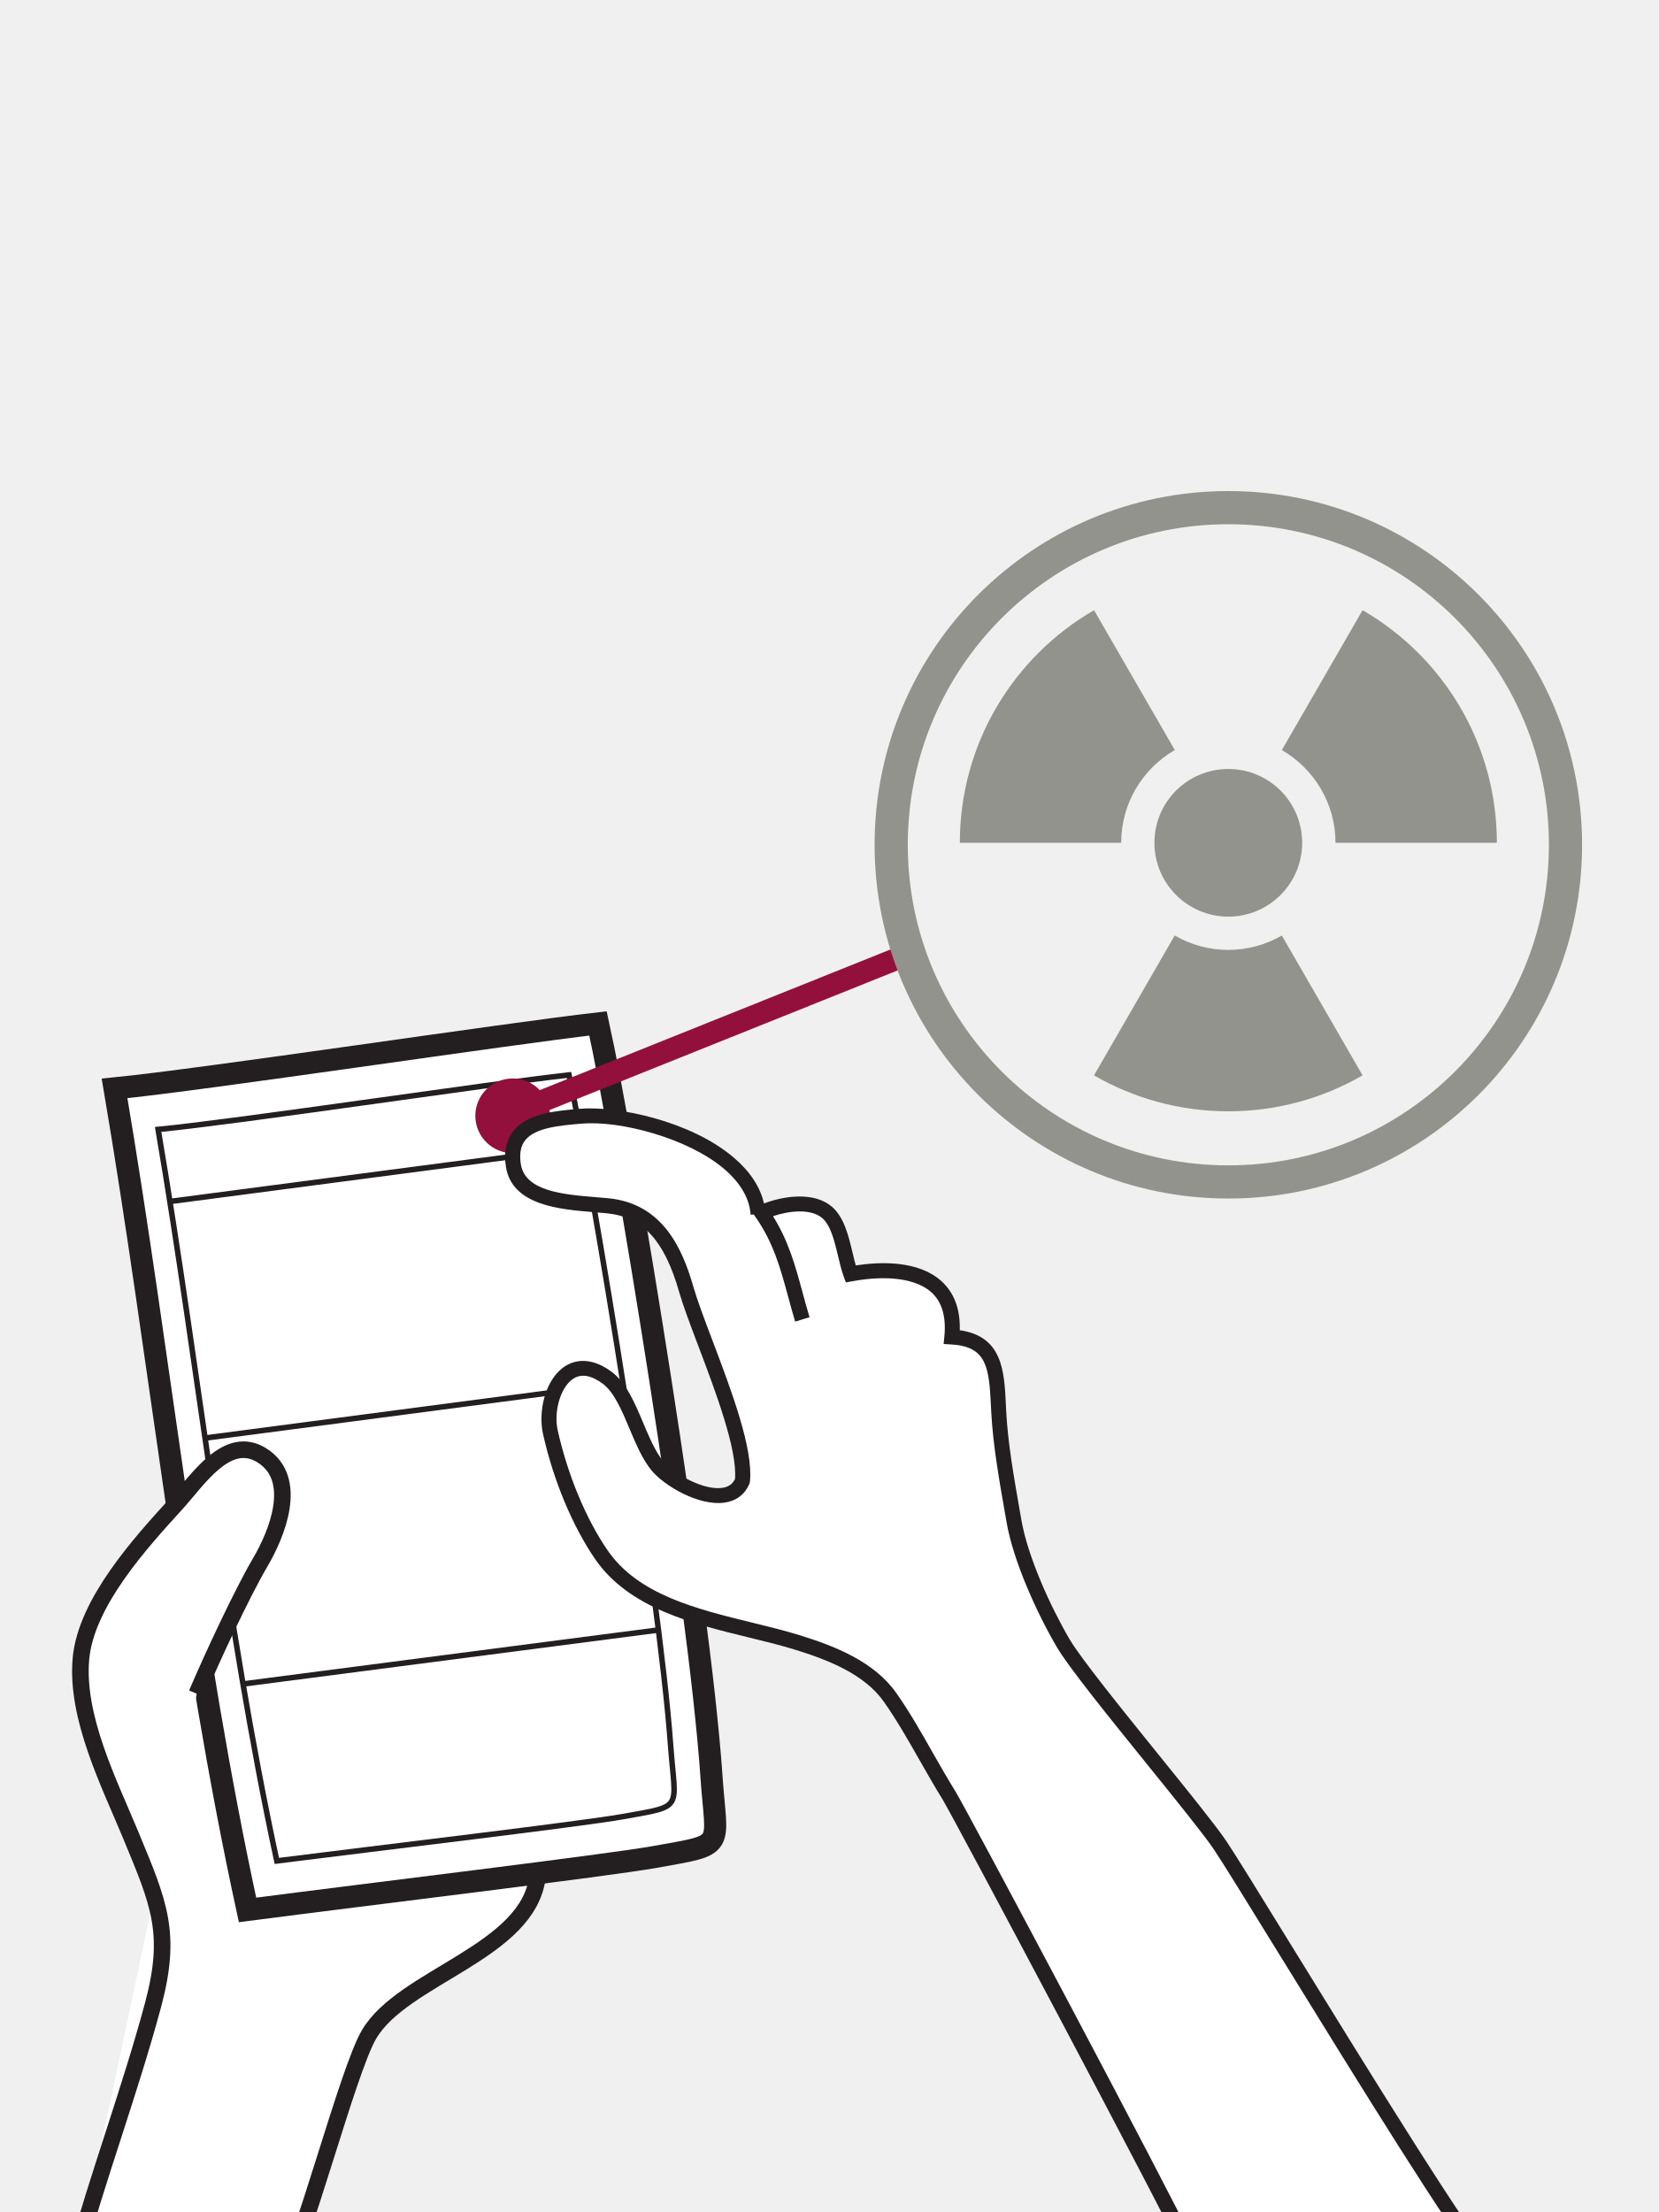
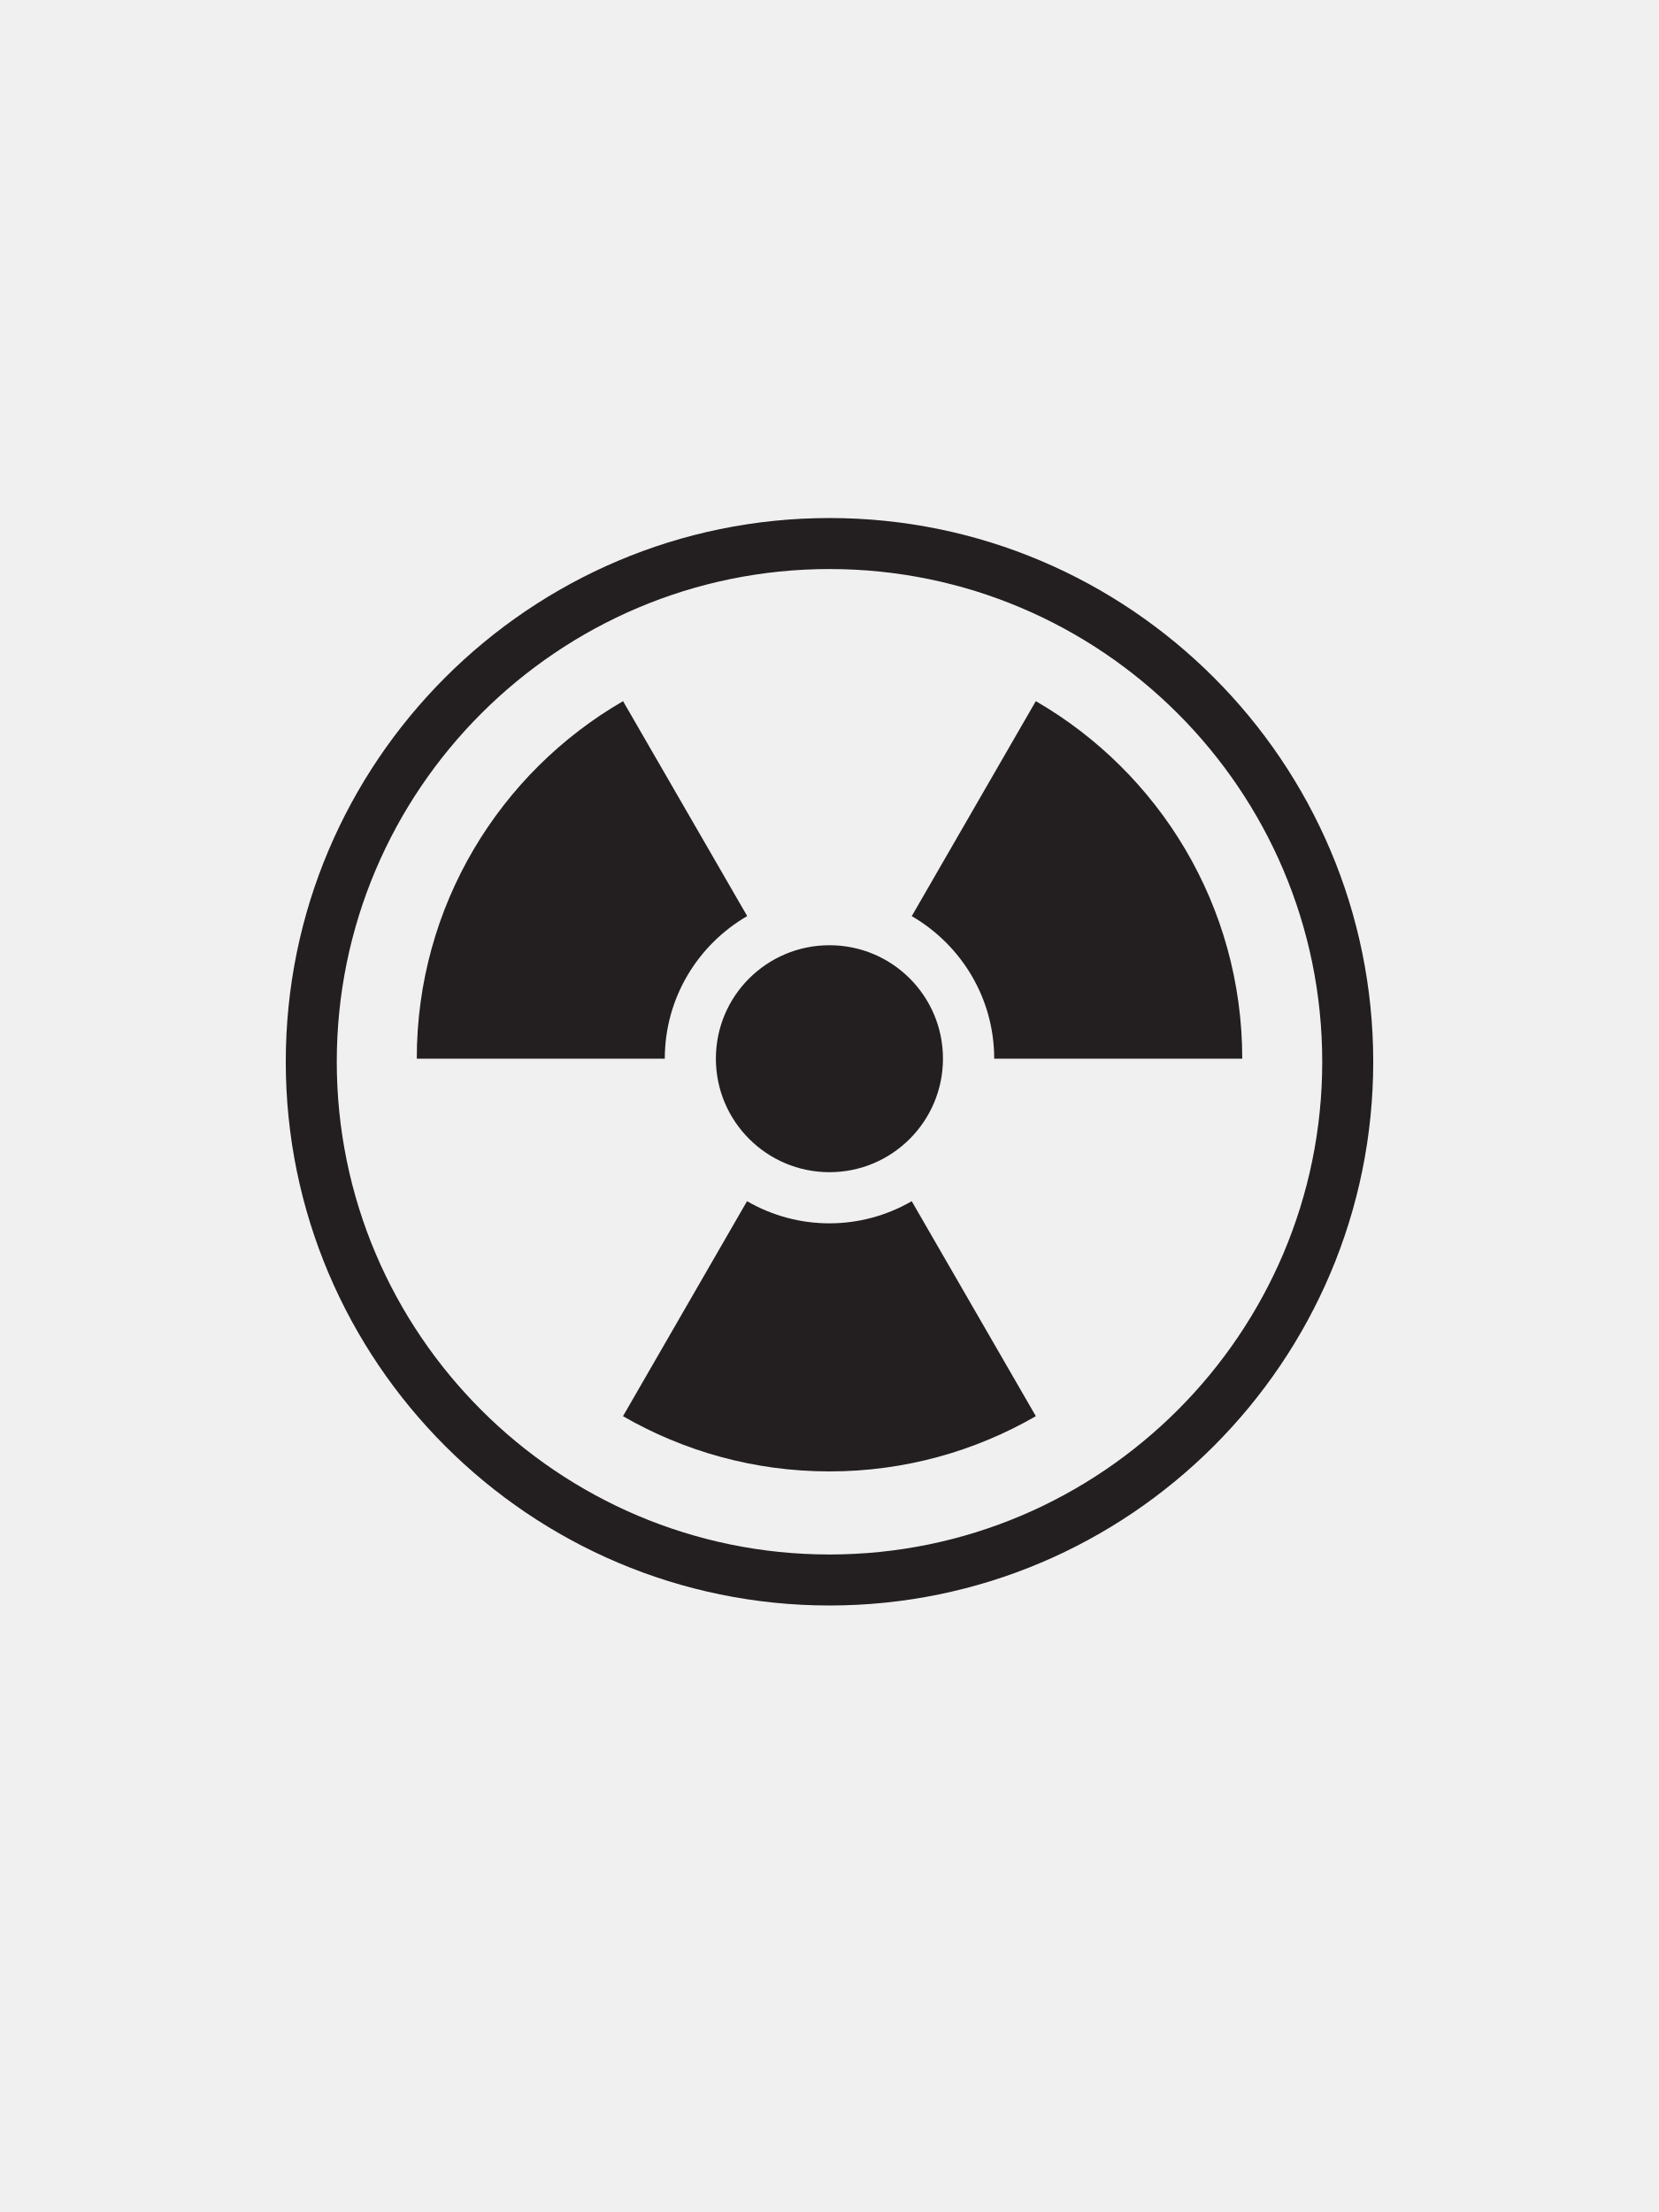
<svg xmlns="http://www.w3.org/2000/svg" version="1.1" id="Layer_1" x="0px" y="0px" width="150px" height="200px" viewBox="0 0 150 200" enable-background="new 0 0 150 200" xml:space="preserve">
-   <polygon fill="#FFFFFF" points="48.496,170.281 22.02,173.393 18.02,151.643 12.77,167.143 15.103,174.893 7.687,201.178   26.197,204.631 33.359,183.959 37.971,179.768 46.603,174.477 " />
-   <path fill="#FFFFFF" stroke="#231F20" stroke-width="2" stroke-miterlimit="10" d="M10.359,98.408  c4.185,24.658,6.699,49.811,12.022,74.279c10.709-1.395,32.581-4.023,36.879-4.797c6.516-1.172,5.516-0.68,5.066-7.293  c-1.08-15.904-7.888-57.35-10.256-68.062C45.835,93.47,18.689,97.578,10.359,98.408z" />
-   <path fill="#FFFFFF" stroke="#231F20" stroke-width="0.5" stroke-miterlimit="10" d="M14.297,102.119  c3.727,21.958,6.038,44.344,10.733,66.137c9.101-1.154,27.691-3.354,31.341-4.014c5.538-0.994,4.691-0.562,4.26-6.455  c-1.024-14.15-7.091-51.049-9.184-60.595C44.447,97.968,21.382,101.438,14.297,102.119z" />
-   <path fill="#FFFFFF" stroke="#231F20" stroke-width="1.5" stroke-miterlimit="10" d="M7.02,203.977  c-0.11,0.264-0.115,1.08-0.245,0.369c2.126-7.711,5.005-15.422,7.053-23.027c1.765-6.557,0.541-9.234-1.984-15.342  c-1.945-4.701-5.001-10.688-4.526-16c0.454-5.094,5.448-10.539,8.608-14.008c1.97-2.162,4.618-6.354,7.762-4.375  c3.407,2.143,1.324,7.146-0.145,9.643c-1.674,2.846-4.374,8.66-5.754,11.902" />
-   <path fill="none" stroke="#231F20" stroke-width="1.5" stroke-miterlimit="10" d="M25.268,206.643  c2.167-3.75,6.145-19.348,8.091-22.687c3.076-5.272,14.467-7.444,15.243-14.313" />
-   <line fill="none" stroke="#231F20" stroke-width="0.5" stroke-miterlimit="10" x1="15.531" y1="108.611" x2="46.356" y2="104.562" />
-   <line fill="none" stroke="#231F20" stroke-width="0.5" stroke-miterlimit="10" x1="18.335" y1="130.049" x2="50.428" y2="125.834" />
-   <line fill="none" stroke="#231F20" stroke-width="0.5" stroke-miterlimit="10" x1="21.972" y1="152.258" x2="59.555" y2="147.373" />
-   <circle fill="#94103C" cx="46.352" cy="100.886" r="3.375" />
-   <path fill="#FFFFFF" d="M68.546,109.783c-0.455-6.154-11.218-9.277-16.033-8.859c-2.977,0.256-6.701,0.555-6.095,4.446  c0.531,3.405,5.491,3.343,8.553,3.655c4.143,0.427,5.963,3.658,7.08,7.554c1.157,4.043,5.5,13.261,5.079,17.328  c-1.272,2.933-6.315,0.312-7.711-1.396c-1.746-2.144-2.441-6.418-4.534-7.95c-3.788-2.778-5.783,1.978-5.117,4.944  c0.837,3.729,2.407,7.854,4.597,11.054c3.751,5.478,11.898,6.143,17.752,7.955c3.076,0.954,6.477,2.275,8.371,4.969  c1.91,2.711,3.555,6.017,5.312,8.845c1.083,1.743,20.853,39.004,21.562,40.889c2.349,0.459,4.979,0.15,7.345-0.12  c3.313-0.386,6.026,0.002,9.293,0.366c1.817,0.202,3.188,0.737,4.84,1.162c1.386,0.354,4.945,1.241,6.005,0.44  c-2.398-1.787-22.156-34.772-24.564-38.293c-2.241-3.274-12.297-15.062-14.144-18.205c-1.714-2.918-3.854-7.556-4.45-11.035  c-0.553-3.18-1.205-6.658-1.377-9.885c-0.188-3.429-0.065-6.513-4.24-6.765c0.576-5.929-4.771-6.513-9.147-5.702  c-0.612-1.684-0.772-4.389-2.129-5.56c-1.482-1.274-4.344-0.724-5.923,0.026c2.181,3.104,2.627,6.182,3.68,9.647" />
-   <path fill="#231F20" d="M133.105,206.062c-1.095-0.037-2.549-0.297-4.438-0.783c-0.494-0.125-0.963-0.262-1.426-0.396  c-1.078-0.312-2.099-0.607-3.321-0.748l-0.875-0.099c-2.855-0.327-5.324-0.608-8.266-0.269c-2.435,0.277-5.121,0.59-7.553,0.111  l-0.371-0.07l-0.136-0.354c-0.72-1.904-20.56-39.25-21.504-40.771c-0.69-1.113-1.378-2.317-2.041-3.482  c-1.034-1.819-2.104-3.698-3.252-5.327c-1.765-2.509-5.042-3.789-8.016-4.711c-1.296-0.401-2.699-0.744-4.184-1.106  c-5.096-1.242-10.873-2.651-13.927-7.111c-2.046-2.986-3.759-7.104-4.697-11.286c-0.455-2.022,0.172-4.938,1.976-6.122  c0.702-0.458,2.182-1.007,4.206,0.479c1.337,0.979,2.122,2.846,2.881,4.646c0.533,1.27,1.083,2.568,1.777,3.424  c0.918,1.125,3.632,2.686,5.359,2.441c0.557-0.077,0.928-0.332,1.16-0.799c0.213-2.703-1.752-7.896-3.336-12.08  c-0.736-1.944-1.372-3.625-1.731-4.883c-1.324-4.619-3.267-6.729-6.495-7.062c-0.37-0.038-0.768-0.069-1.182-0.104  c-3.133-0.257-7.425-0.604-7.974-4.125c-0.203-1.306,0.02-2.382,0.662-3.199c1.266-1.613,3.776-1.831,5.991-2.021  c3.369-0.294,10.044,1.081,13.948,4.405c1.475,1.256,2.393,2.649,2.737,4.155c1.771-0.688,4.535-1.094,6.146,0.295  c1.105,0.955,1.504,2.649,1.861,4.146c0.099,0.407,0.188,0.803,0.292,1.157c2.218-0.338,5.682-0.468,7.768,1.446  c1.141,1.045,1.688,2.527,1.635,4.414c3.867,0.555,4.021,3.688,4.169,6.725l0.028,0.611c0.15,2.839,0.682,5.852,1.188,8.765  l0.184,1.043c0.566,3.296,2.604,7.808,4.368,10.812c1.021,1.735,4.771,6.377,8.077,10.473c2.602,3.216,5.055,6.252,6.038,7.691  c0.731,1.069,3.038,4.812,5.954,9.547c6.314,10.252,16.886,27.412,18.46,28.584l0.729,0.543l-0.726,0.545  C134.807,205.943,134.109,206.096,133.105,206.062z M118.486,202.271c1.562,0.054,3.078,0.229,4.715,0.414l0.871,0.099  c1.343,0.149,2.465,0.479,3.552,0.795c0.45,0.132,0.903,0.263,1.384,0.386c2.484,0.643,3.85,0.771,4.594,0.744  c-2.73-3.421-10.047-15.199-17.97-28.062c-2.907-4.72-5.204-8.445-5.918-9.49c-0.956-1.396-3.394-4.412-5.974-7.606  c-3.5-4.332-7.121-8.812-8.191-10.637c-1.826-3.111-3.939-7.804-4.537-11.269l-0.182-1.039c-0.516-2.953-1.049-6.006-1.205-8.922  l-0.031-0.623c-0.169-3.48-0.404-5.312-3.57-5.5l-0.705-0.041l0.068-0.701c0.172-1.764-0.218-3.098-1.158-3.959  c-1.349-1.236-3.969-1.604-7.188-1.012l-0.562,0.104l-0.197-0.539c-0.2-0.558-0.352-1.185-0.508-1.849  c-0.31-1.295-0.653-2.763-1.429-3.429c-1.02-0.879-3.002-0.668-4.453-0.172c1.416,2.265,2.024,4.511,2.666,6.875  c0.199,0.736,0.403,1.489,0.638,2.261l-1.3,0.396c-0.238-0.785-0.445-1.553-0.649-2.303c-0.675-2.49-1.314-4.846-2.937-7.154  l-0.158-0.229l-0.281,0.021c-0.11-1.482-0.918-2.878-2.401-4.143c-3.271-2.785-9.42-4.396-12.895-4.092  c-1.995,0.174-4.193,0.36-5.095,1.512c-0.406,0.519-0.533,1.224-0.388,2.154c0.384,2.461,3.909,2.748,6.741,2.979  c0.424,0.033,0.832,0.066,1.21,0.104c4.894,0.502,6.666,4.562,7.663,8.043c0.344,1.201,1,2.938,1.696,4.772  c1.742,4.604,3.716,9.819,3.406,12.812l-0.052,0.201c-0.418,0.961-1.2,1.547-2.264,1.691c-2.308,0.32-5.448-1.521-6.598-2.932  c-0.818-1.004-1.407-2.399-1.977-3.754c-0.687-1.637-1.398-3.32-2.432-4.078c-1.041-0.768-1.935-0.91-2.658-0.438  c-1.136,0.743-1.788,2.937-1.395,4.688c0.902,4.021,2.541,7.965,4.495,10.812c2.759,4.029,8.03,5.314,13.128,6.562  c1.505,0.366,2.927,0.717,4.264,1.131c3.192,0.988,6.726,2.384,8.725,5.228c1.187,1.683,2.271,3.59,3.317,5.438  c0.658,1.149,1.338,2.346,2.018,3.438c1.002,1.612,19.413,36.239,21.462,40.645c2.146,0.343,4.572,0.062,6.729-0.186  C115.965,202.262,117.242,202.229,118.486,202.271z" />
-   <g id="danger-3-icon_5_">
-     <path fill="#92938D" d="M111.062,99.479c-3.754,0-7.455-0.908-10.771-2.635l6.312-10.936c1.396,0.641,2.914,0.977,4.448,0.977   c1.541,0,3.062-0.335,4.457-0.977l6.312,10.938C118.516,98.571,114.814,99.479,111.062,99.479z M111.061,81.878   c-3.131,0-5.682-2.548-5.682-5.679c0-3.127,2.551-5.671,5.682-5.671c3.129,0,5.676,2.544,5.676,5.671   C116.734,79.33,114.188,81.878,111.061,81.878z M111.061,81.878c-3.131,0-5.682-2.548-5.682-5.679c0-3.127,2.551-5.671,5.682-5.671   c3.129,0,5.676,2.544,5.676,5.671C116.734,79.33,114.188,81.878,111.061,81.878z M121.702,75.2c-0.293-3.08-1.931-5.907-4.46-7.71   l6.312-10.935c6.396,4.079,10.438,11.074,10.769,18.645H121.702z M87.807,75.2c0.327-7.568,4.363-14.562,10.758-18.645   l6.312,10.935c-2.527,1.802-4.164,4.63-4.458,7.71H87.807z" />
-     <path fill="#92938D" d="M123.886,57.981c5.334,3.767,8.772,9.725,9.363,16.219h-10.676c-0.478-2.714-1.909-5.191-4.029-6.966   L123.886,57.981 M98.23,57.982l5.345,9.252c-2.119,1.774-3.552,4.252-4.027,6.966H88.874C89.464,67.707,92.9,61.75,98.23,57.982    M111.061,71.528c2.578,0,4.676,2.096,4.676,4.671c0,2.58-2.101,4.679-4.676,4.679c-2.58,0-4.682-2.099-4.682-4.679   C106.382,73.624,108.479,71.528,111.061,71.528 M115.083,87.169l5.34,9.251c-2.919,1.353-6.116,2.06-9.358,2.06   c-3.239,0-6.441-0.707-9.367-2.062l5.341-9.25c1.28,0.473,2.646,0.718,4.021,0.718S113.797,87.641,115.083,87.169 M123.886,57.981   c5.334,3.767,8.772,9.725,9.363,16.219h-10.676c-0.478-2.714-1.909-5.191-4.029-6.966L123.886,57.981 M98.23,57.982l5.345,9.252   c-2.119,1.774-3.552,4.252-4.027,6.966H88.874C89.464,67.707,92.9,61.75,98.23,57.982 M115.083,87.169l5.34,9.251   c-2.919,1.353-6.116,2.06-9.358,2.06c-3.239,0-6.441-0.707-9.367-2.062l5.341-9.25c1.28,0.473,2.646,0.718,4.021,0.718   S113.797,87.641,115.083,87.169 M123.198,55.17L115.9,67.816c2.895,1.678,4.85,4.807,4.85,8.386h14.591   C135.34,67.213,130.461,59.37,123.198,55.17L123.198,55.17z M98.918,55.17c-7.254,4.2-12.134,12.044-12.134,21.03h14.589   c0-3.579,1.952-6.708,4.847-8.386L98.918,55.17L98.918,55.17z M111.061,69.528c-3.688,0-6.682,2.981-6.682,6.671   c0,3.685,2.992,6.679,6.682,6.679c3.688,0,6.676-2.994,6.676-6.679C117.734,72.509,114.748,69.528,111.061,69.528L111.061,69.528z    M115.898,84.585c-1.479,0.857-3.155,1.302-4.848,1.302c-1.652,0-3.32-0.425-4.839-1.302L98.915,97.23   c3.574,2.063,7.72,3.25,12.146,3.25c4.42,0,8.565-1.187,12.139-3.25L115.898,84.585L115.898,84.585z" />
+   <g>
+     <g id="danger-3-icon_5_">
+       <g>
+         <path fill="#231F20" d="M75.001,131.5c-5.771,0-11.46-1.395-16.558-4.051l9.703-16.807c2.145,0.984,4.479,1.5,6.837,1.5     c2.368,0.002,4.707-0.514,6.85-1.5l9.703,16.811C86.457,130.105,80.768,131.5,75.001,131.5z M74.998,104.447     c-4.812,0-8.733-3.916-8.733-8.729c0-4.806,3.921-8.717,8.733-8.717c4.809,0,8.724,3.911,8.724,8.717     C83.719,100.531,79.804,104.447,74.998,104.447z M74.998,104.447c-4.812,0-8.733-3.916-8.733-8.729     c0-4.806,3.921-8.717,8.733-8.717c4.809,0,8.724,3.911,8.724,8.717C83.719,100.531,79.804,104.447,74.998,104.447z      M91.354,94.183c-0.45-4.734-2.968-9.08-6.855-11.851l9.703-16.808c9.83,6.269,16.044,17.021,16.552,28.659H91.354z      M39.255,94.183c0.503-11.633,6.706-22.383,16.535-28.659l9.702,16.808c-3.884,2.769-6.399,7.116-6.852,11.851H39.255z" />
+       </g>
+       <g>
+         <path fill="#231F20" d="M94.713,67.715c8.199,5.79,13.482,14.948,14.391,24.93h-16.41c-0.733-4.172-2.935-7.979-6.193-10.708     L94.713,67.715 M55.277,67.717l8.215,14.221c-3.258,2.727-5.459,6.536-6.19,10.708H40.896     C41.802,82.665,47.084,73.509,55.277,67.717 M74.998,88.538c3.962,0,7.187,3.223,7.187,7.181c0,3.965-3.228,7.192-7.187,7.192     c-3.967,0-7.197-3.227-7.197-7.192C67.806,91.76,71.029,88.538,74.998,88.538 M81.181,112.58l8.207,14.219     c-4.486,2.08-9.4,3.166-14.384,3.166c-4.979,0-9.899-1.086-14.396-3.168l8.209-14.219c1.967,0.727,4.067,1.104,6.182,1.104     C77.11,113.682,79.203,113.305,81.181,112.58 M94.713,67.715c8.199,5.79,13.482,14.948,14.391,24.93h-16.41     c-0.733-4.172-2.935-7.979-6.193-10.708L94.713,67.715 M55.277,67.717l8.215,14.221c-3.258,2.727-5.459,6.536-6.19,10.708H40.896     C41.802,82.665,47.084,73.509,55.277,67.717 M81.181,112.58l8.207,14.219c-4.486,2.08-9.4,3.166-14.384,3.166     c-4.979,0-9.899-1.086-14.396-3.168l8.209-14.219c1.967,0.727,4.067,1.104,6.182,1.104     C77.11,113.682,79.203,113.305,81.181,112.58 M93.654,63.395L82.437,82.833c4.449,2.58,7.455,7.389,7.455,12.89h22.427     C112.317,81.906,104.817,69.851,93.654,63.395L93.654,63.395z M56.333,63.395c-11.149,6.456-18.65,18.513-18.65,32.325h22.425     c0-5.501,3-10.311,7.451-12.891L56.333,63.395L56.333,63.395z M74.998,85.464c-5.668,0-10.271,4.582-10.271,10.254     c0,5.665,4.6,10.266,10.271,10.266c5.669,0,10.261-4.602,10.261-10.266C85.256,90.045,80.665,85.464,74.998,85.464L74.998,85.464     z M82.434,108.607c-2.273,1.318-4.85,2.004-7.453,2.002c-2.537,0-5.102-0.654-7.438-2.002l-11.215,19.438     c5.493,3.17,11.867,4.994,18.67,4.994c6.794,0,13.165-1.824,18.659-4.994L82.434,108.607L82.434,108.607z" />
+       </g>
+     </g>
+     <g>
+       <path fill="#231F20" d="M75.001,145.162c-27.108,0-49.163-22.053-49.163-49.162c0-27.108,22.055-49.162,49.163-49.162    c27.107,0,49.161,22.054,49.161,49.162C124.162,123.109,102.108,145.162,75.001,145.162z M75.001,51.45    C50.436,51.45,30.449,71.435,30.449,96c0,24.566,19.986,44.55,44.552,44.55s44.55-19.984,44.55-44.55    C119.551,71.435,99.566,51.45,75.001,51.45z" />
+     </g>
  </g>
-   <path fill="#94103C" d="M227.5,107.84l3.908-5.218H227.5V97.18c0-8.799-6.158-15.957-14.955-15.957h-6.846v7.979h6.846  c4.398,0,6.979,3.578,6.979,7.979v5.441h-3.908l3.908,5.218v0.003h0.002l3.985,5.318l3.985-5.318h0.004V107.84z" />
-   <g>
-     <rect x="62.491" y="72.928" transform="matrix(0.3722 0.9281 -0.9281 0.3722 126.8752 -0.0718)" fill="#94103C" width="1.999" height="41.655" />
-   </g>
-   <circle fill="none" stroke="#92938D" stroke-width="3" stroke-miterlimit="10" cx="111.062" cy="76.383" r="30.484" />
</svg>
